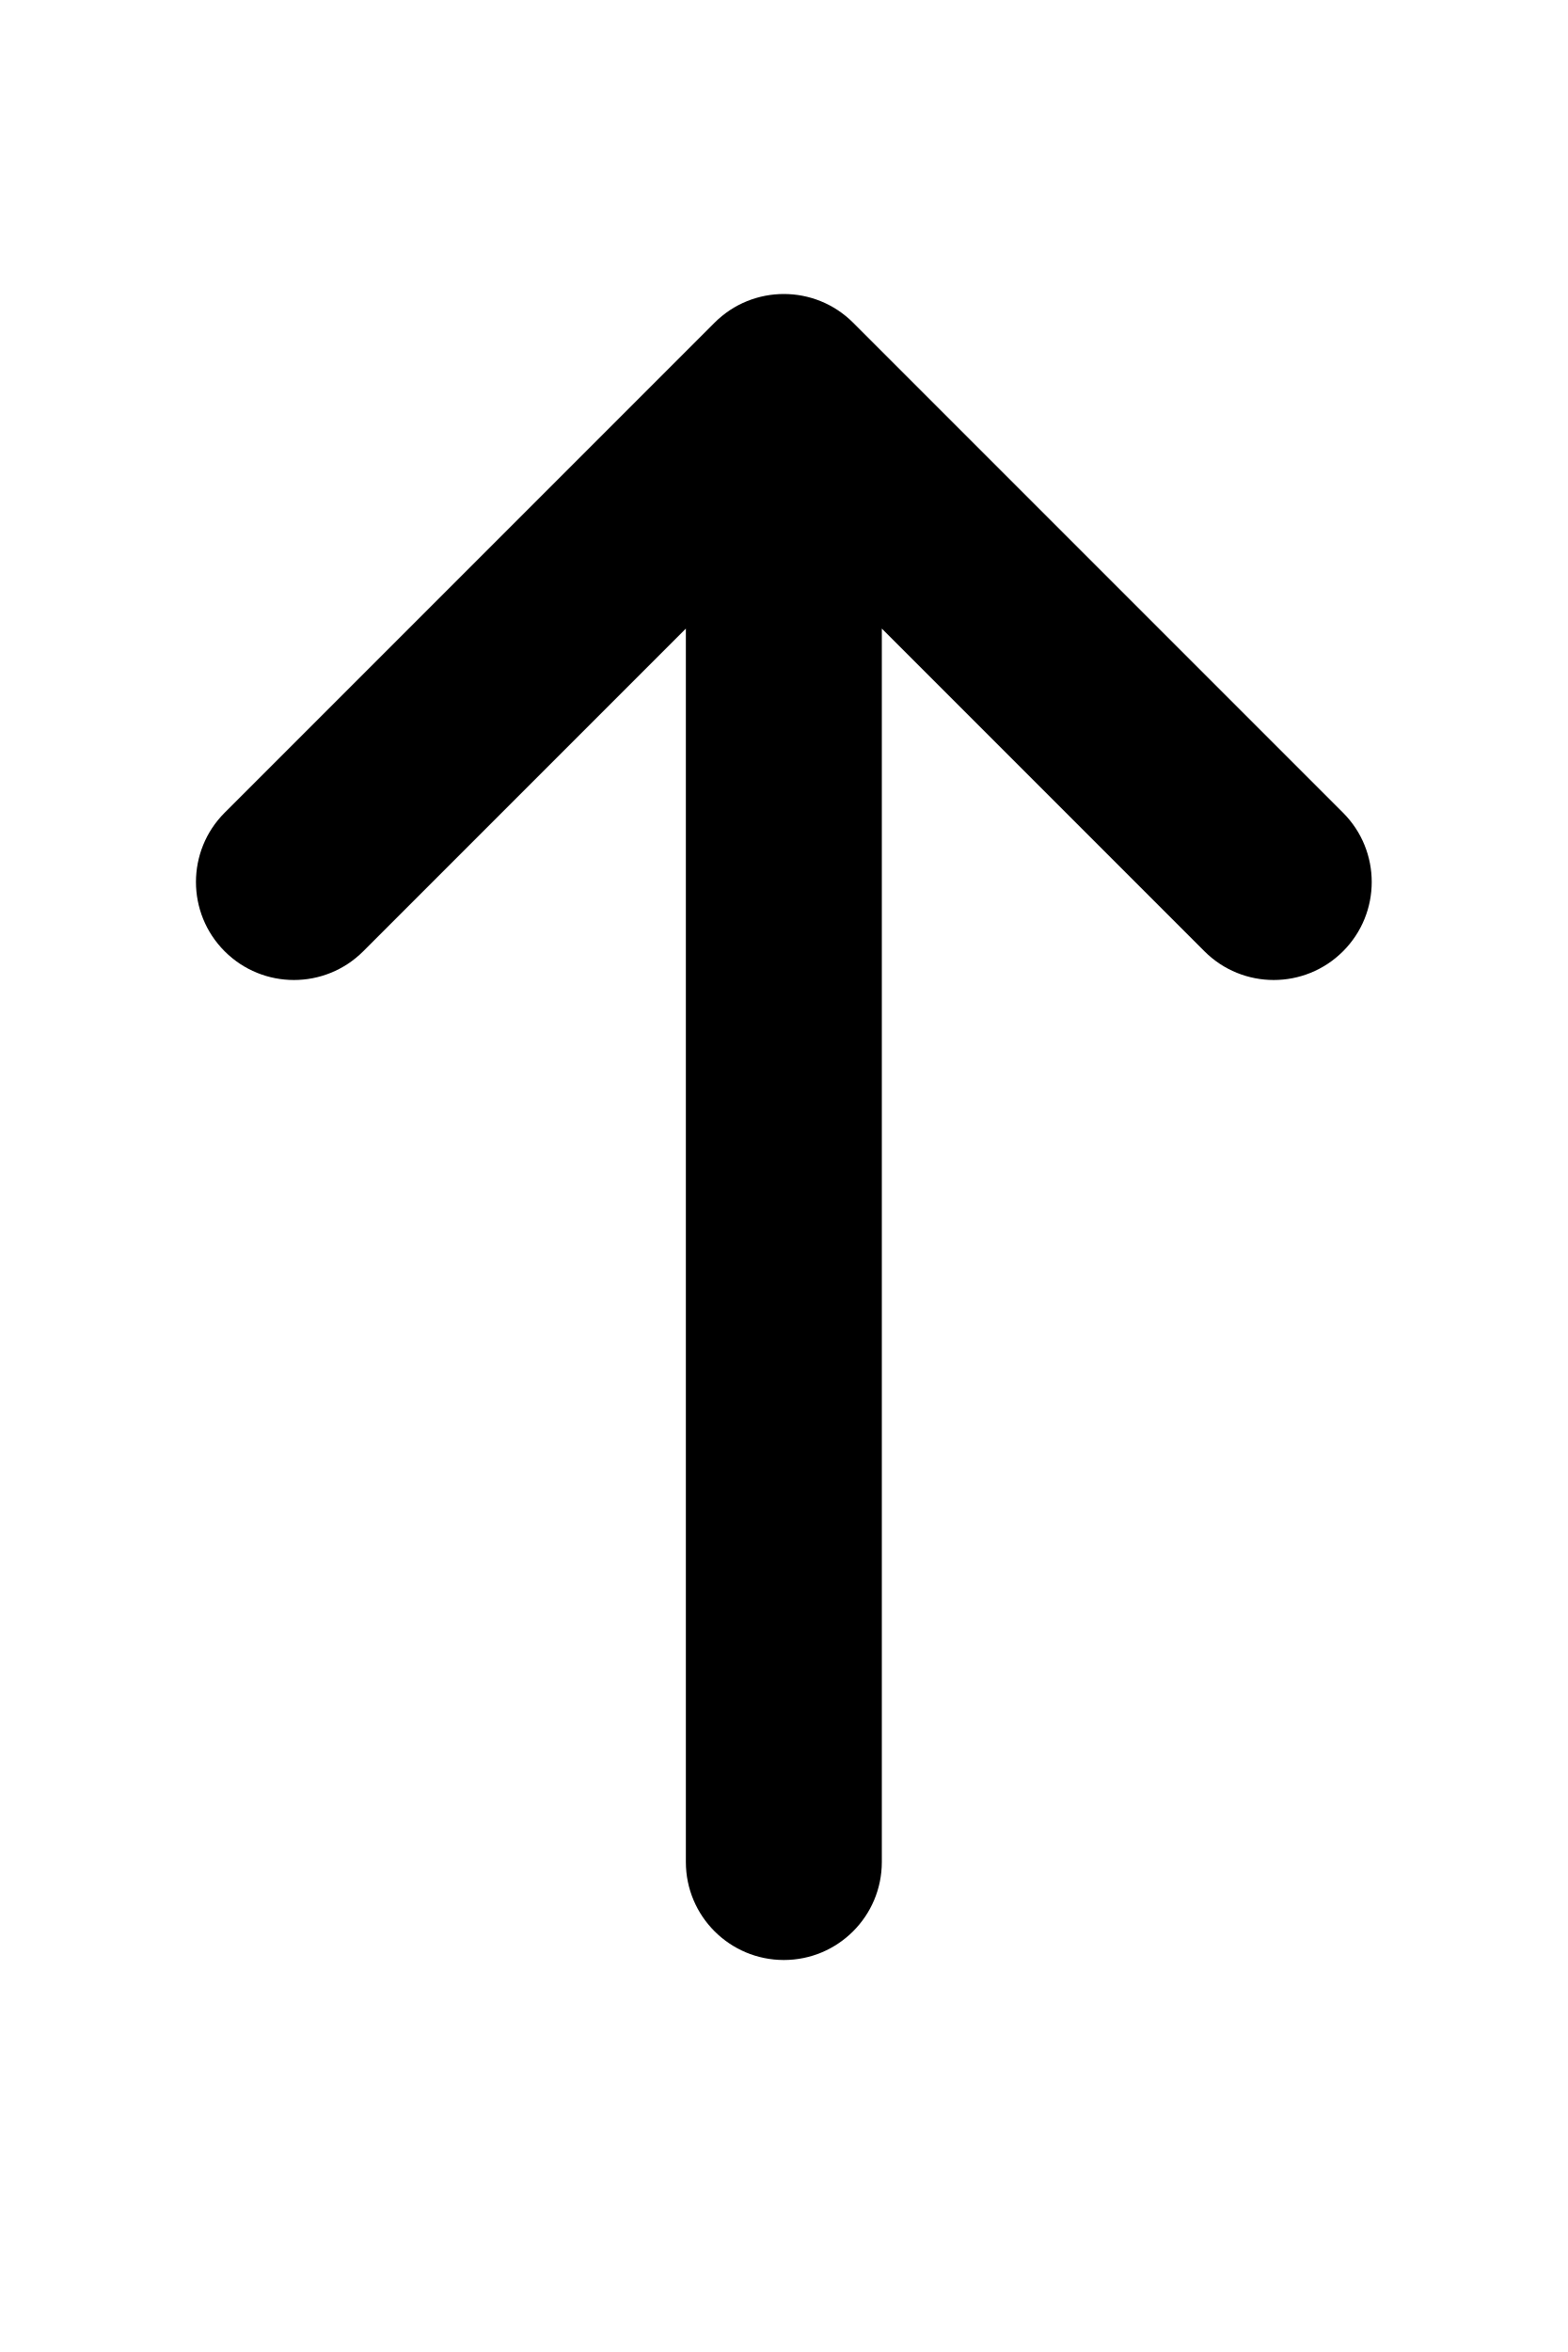
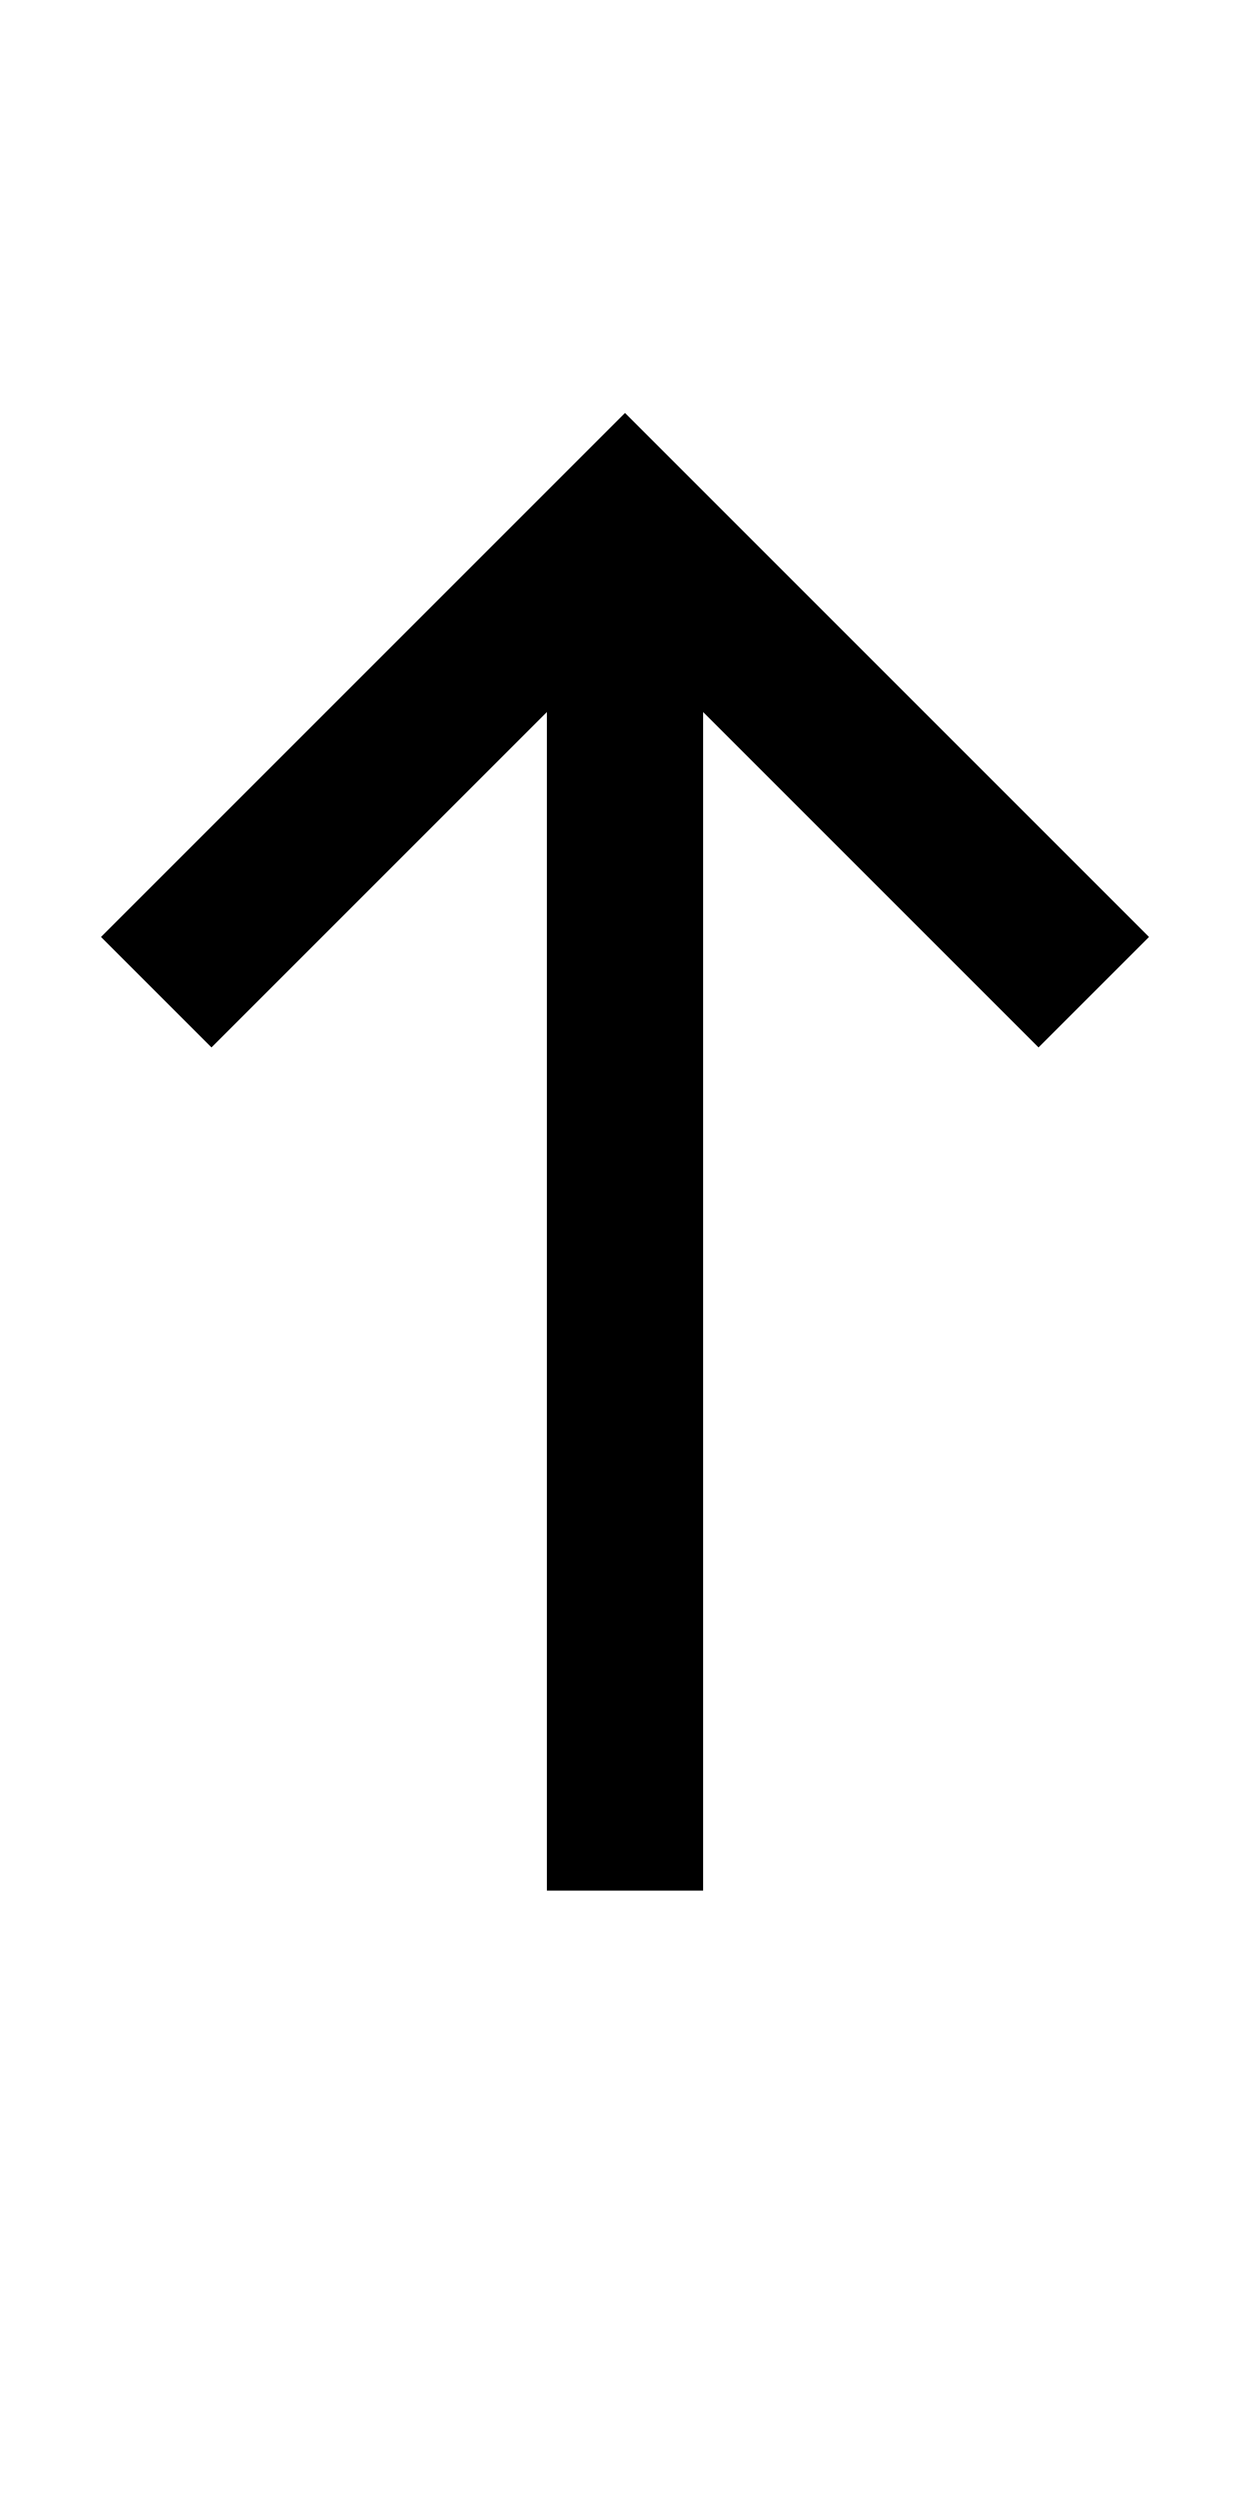
- <svg xmlns="http://www.w3.org/2000/svg" width="512" height="768" fill="none">
-   <path fill="#000" fill-rule="evenodd" d="M233.373 105.373c12.496-12.497 32.758-12.497 45.254 0l160 160c12.497 12.496 12.497 32.758 0 45.254-12.496 12.497-32.758 12.497-45.254 0L288 205.255V608c0 17.673-14.327 32-32 32s-32-14.327-32-32V205.255L118.627 310.627c-12.496 12.497-32.758 12.497-45.254 0-12.497-12.496-12.497-32.758 0-45.254z" clip-rule="evenodd" />
+ <svg xmlns="http://www.w3.org/2000/svg" width="384" height="768" fill="none">
+   <path fill="#000" d="m352.969 287.832-33.938 33.937L216 218.738V580.8h-48V218.738L64.969 321.769 31.03 287.832 192 126.863z" />
</svg>
